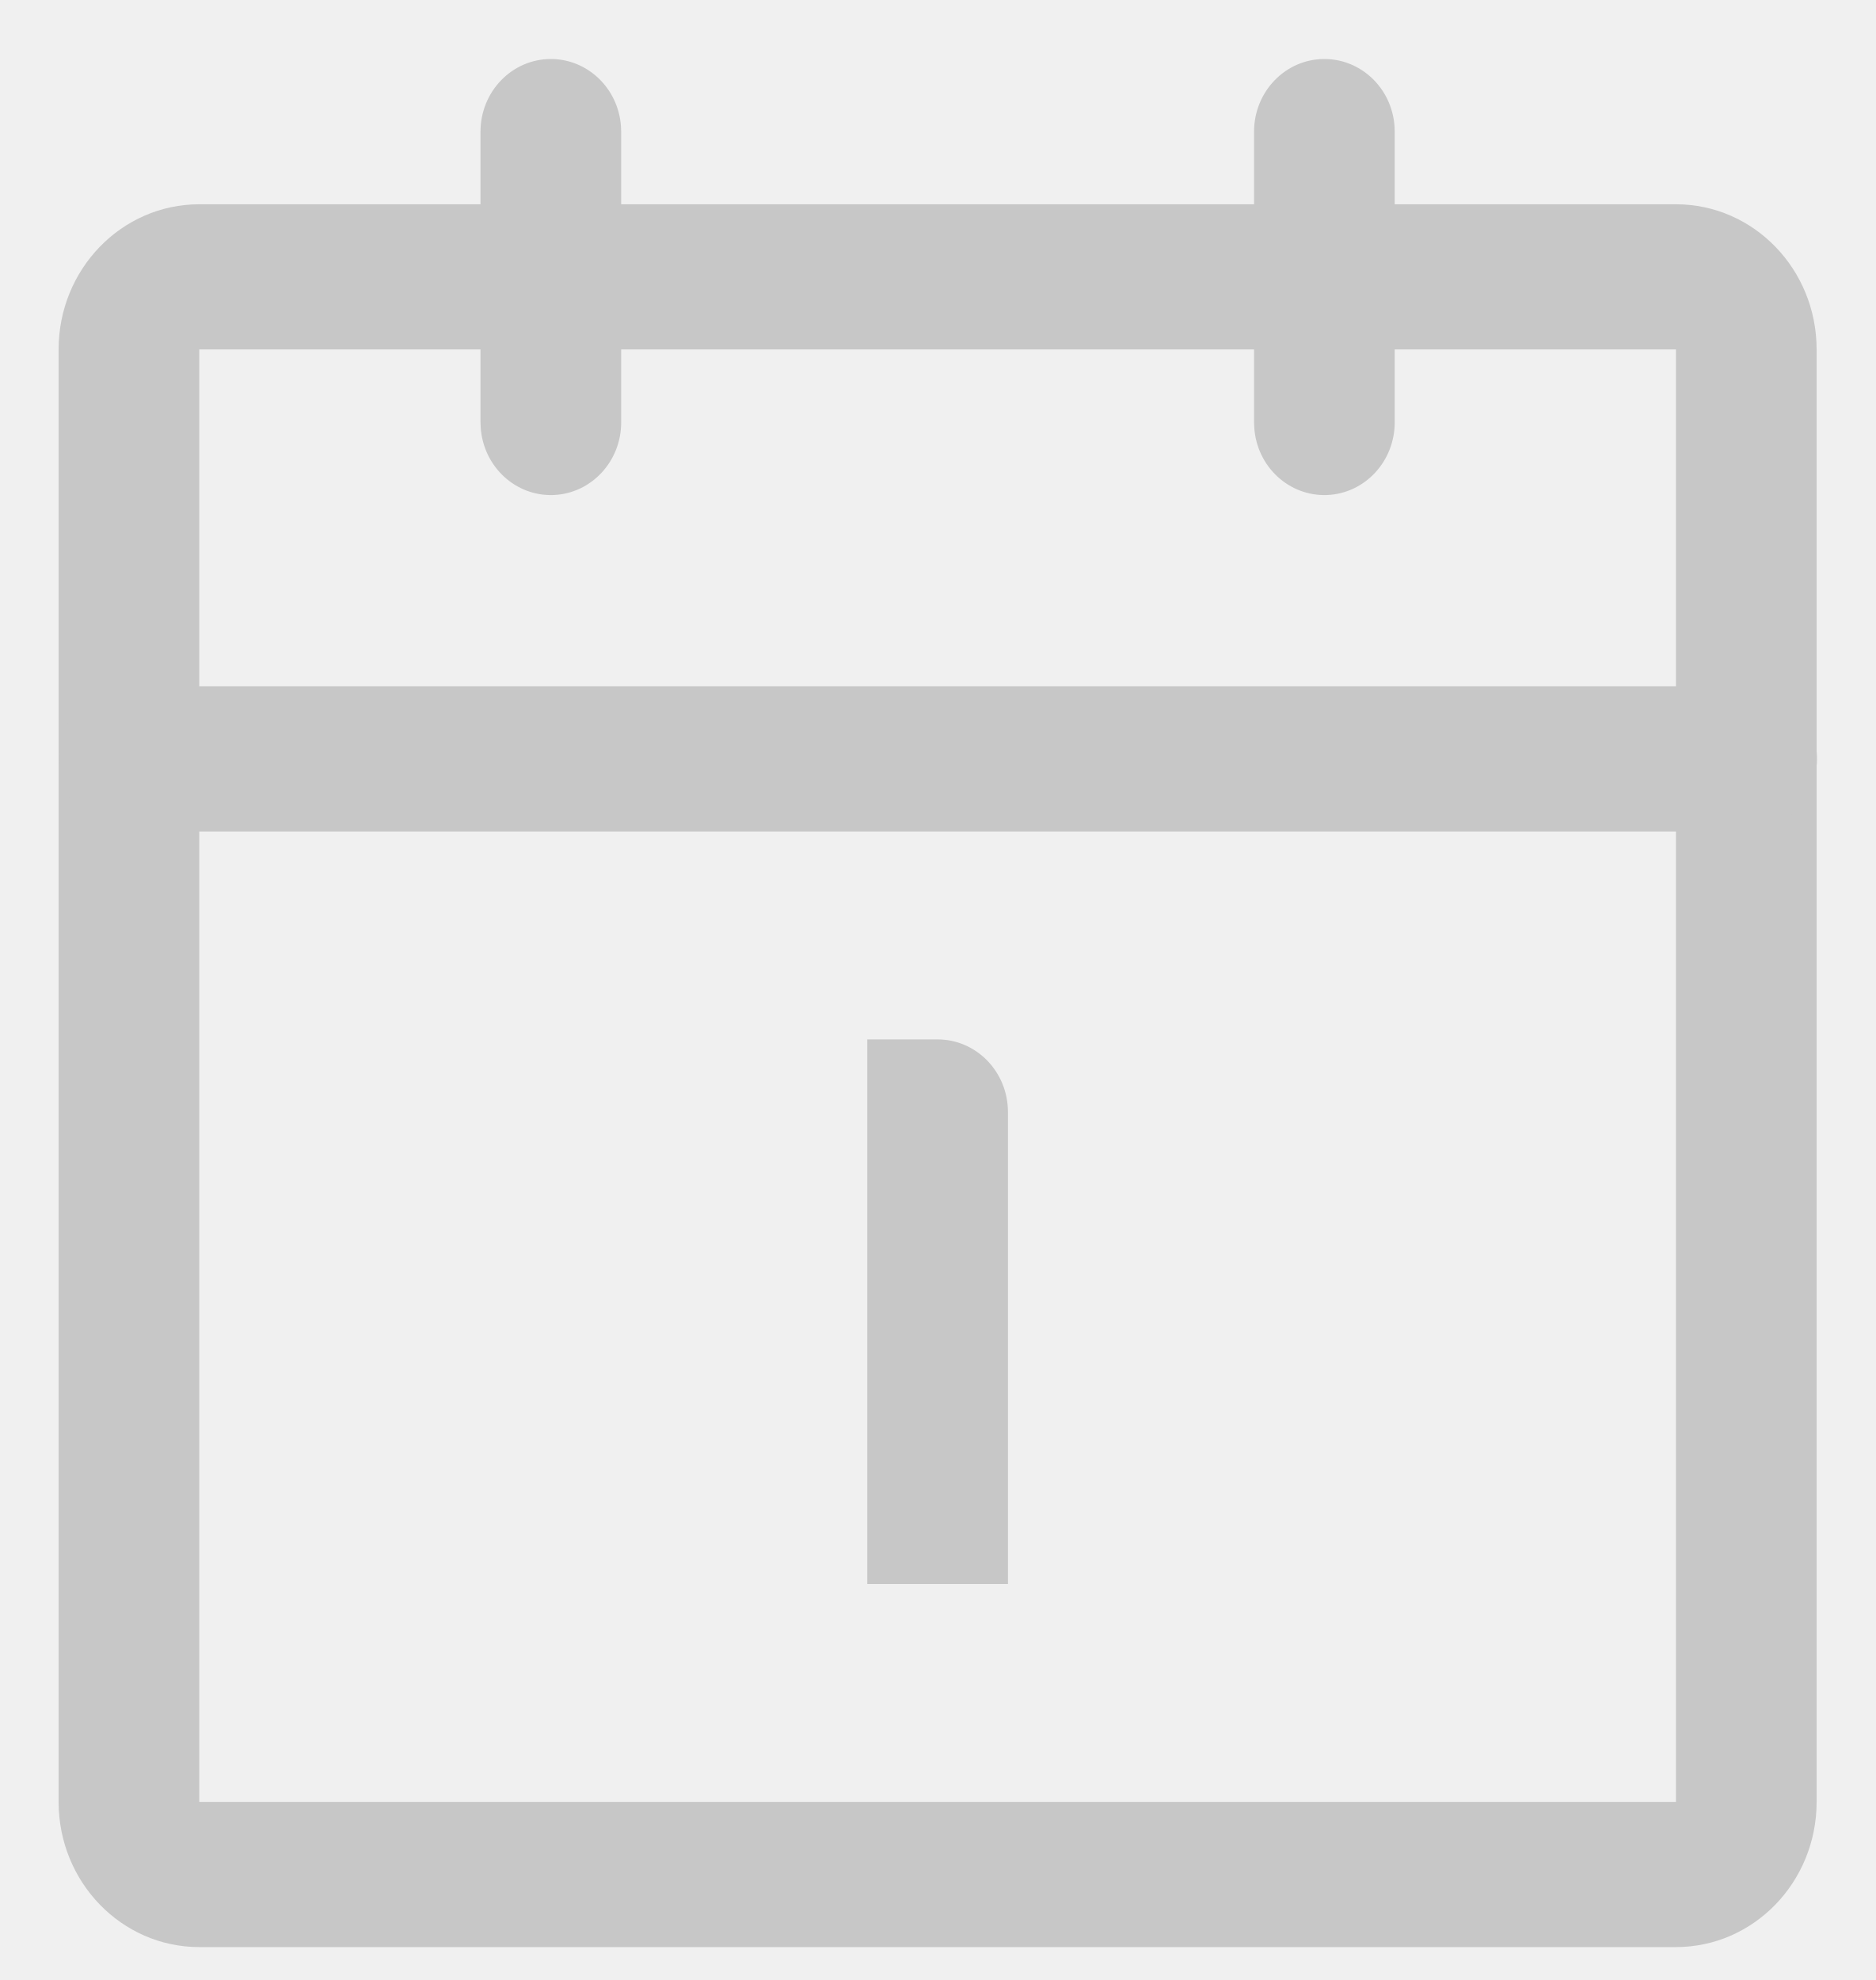
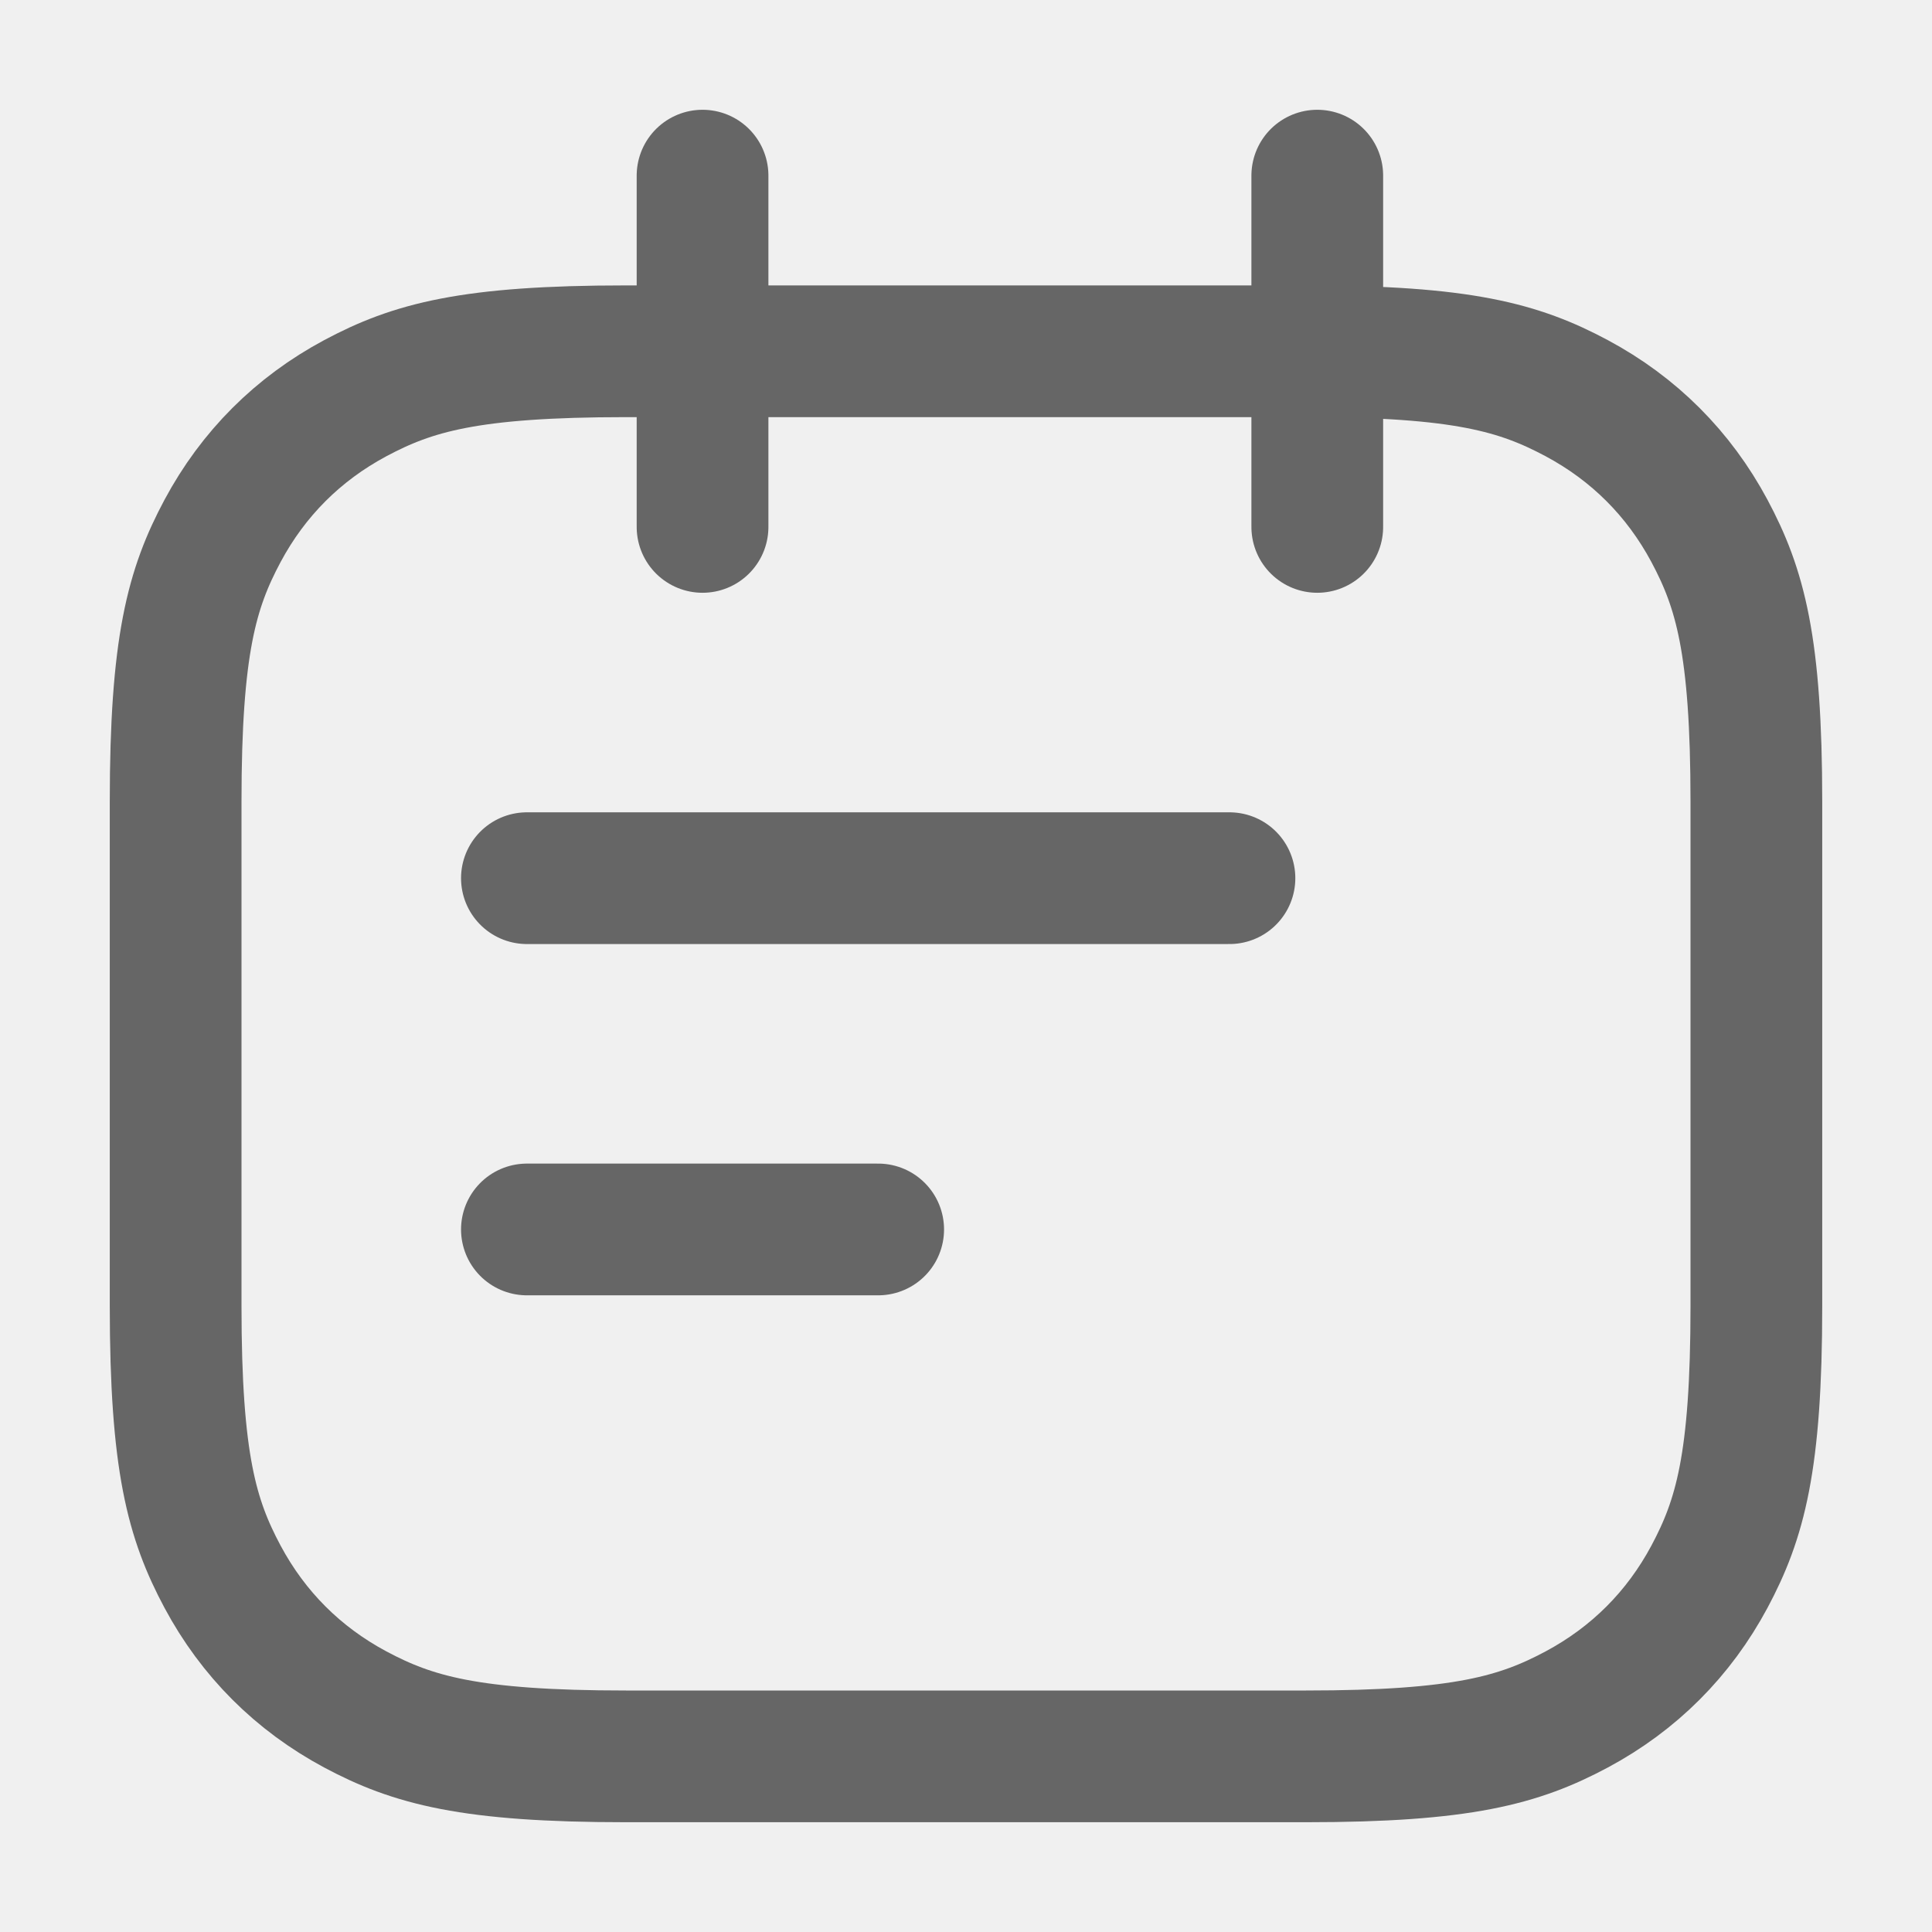
- <svg xmlns="http://www.w3.org/2000/svg" width="18px" height="19px" viewBox="0 0 18 19" version="1.1">
+ <svg xmlns="http://www.w3.org/2000/svg" xmlns:xlink="http://www.w3.org/1999/xlink" width="22px" height="22px" viewBox="0 0 22 22" version="1.1">
+   <defs>
+     <rect id="path-1" x="0" y="0" width="22" height="22" />
+   </defs>
  <g id="页面-1" stroke="none" stroke-width="1" fill="none" fill-rule="evenodd">
-     <g id="主页黑色" transform="translate(-25, -207)" fill="#C7C7C7" fill-rule="nonzero">
-       <g id="编组-3备份-2" transform="translate(15, 198)">
-         <g id="编组" transform="translate(10.5625, 9.566201)">
-           <g transform="translate(0, 0)">
-             <path d="M15.522,1.394 L1.35,1.394 C0.604,1.394 0,2.018 0,2.787 L0,16.725 C0,17.494 0.604,18.118 1.35,18.118 L15.522,18.118 C16.268,18.118 16.872,17.494 16.872,16.725 L16.872,2.787 C16.872,2.018 16.268,1.394 15.522,1.394 L15.522,1.394 Z M1.35,2.787 L15.522,2.787 L15.522,16.725 L1.35,16.725 L1.35,2.787 Z" id="形状" />
-             <path d="M16.197,6.019 C16.561,6.017 16.861,6.314 16.875,6.69 C16.888,7.065 16.611,7.385 16.248,7.411 L16.197,7.413 L0.675,7.413 C0.313,7.412 0.016,7.116 0.002,6.742 C-0.012,6.368 0.263,6.05 0.624,6.021 L0.675,6.019 L16.197,6.019 L16.197,6.019 Z M4.724,3.55074619e-08 C5.077,-0 5.371,0.281 5.397,0.645 L5.399,0.697 L5.399,3.484 C5.401,3.86 5.113,4.17 4.749,4.184 C4.386,4.198 4.077,3.912 4.051,3.537 L4.049,3.484 L4.049,0.697 C4.049,0.512 4.12,0.335 4.247,0.204 C4.374,0.073 4.545,3.55074619e-08 4.724,3.55074619e-08 L4.724,3.55074619e-08 Z M12.148,3.55074619e-08 C12.501,-0 12.795,0.281 12.821,0.645 L12.823,0.697 L12.823,3.484 C12.824,3.86 12.537,4.17 12.173,4.184 C11.809,4.198 11.5,3.912 11.475,3.537 L11.473,3.484 L11.473,0.697 C11.473,0.312 11.775,3.55074619e-08 12.148,3.55074619e-08 L12.148,3.55074619e-08 Z" id="形状" />
-             <path d="M9.111,14.634 L7.761,14.634 L7.761,9.408 L8.436,9.408 C8.809,9.408 9.111,9.72 9.111,10.105 L9.111,14.634 L9.111,14.634 Z" id="路径" />
+     <g id="首页" transform="translate(-106, -206)">
+       <g id="编组-39备份-3" transform="translate(106, 206)">
+         <g id="编组-38">
+           <g id="矩形">
+             <mask id="mask-2" fill="white">
+               <use xlink:href="#path-1" />
+             </mask>
+             <use id="蒙版" fill-opacity="0" fill="#D8D8D8" xlink:href="#path-1" />
+             <path d="M7.128,4 L14.872,4 C16.655,4 17.302,4.186 17.954,4.534 C18.606,4.883 19.117,5.394 19.466,6.046 C19.814,6.698 20,7.345 20,9.128 L20,14.872 C20,16.655 19.814,17.302 19.466,17.954 C19.117,18.606 18.606,19.117 17.954,19.466 C17.302,19.814 16.655,20 14.872,20 L7.128,20 C5.345,20 4.698,19.814 4.046,19.466 C3.394,19.117 2.883,18.606 2.534,17.954 C2.186,17.302 2,16.655 2,14.872 L2,9.128 C2,7.345 2.186,6.698 2.534,6.046 C2.883,5.394 3.394,4.883 4.046,4.534 C4.698,4.186 5.345,4 7.128,4 Z" stroke="#666666" stroke-width="1.5" mask="url(#mask-2)" />
          </g>
+           <line x1="6" y1="4" x2="10" y2="4" id="路径备份-2" stroke="#666666" stroke-width="1.5" stroke-linecap="round" transform="translate(8, 4) rotate(90) translate(-8, -4)" />
+           <line x1="13" y1="4" x2="17" y2="4" id="路径备份-3" stroke="#666666" stroke-width="1.5" stroke-linecap="round" transform="translate(15, 4) rotate(90) translate(-15, -4)" />
        </g>
+         <line x1="6" y1="10" x2="14" y2="10" id="路径" stroke="#666666" stroke-width="1.5" stroke-linecap="round" />
+         <line x1="6" y1="14" x2="10" y2="14" id="路径备份" stroke="#666666" stroke-width="1.5" stroke-linecap="round" />
      </g>
    </g>
  </g>
</svg>
